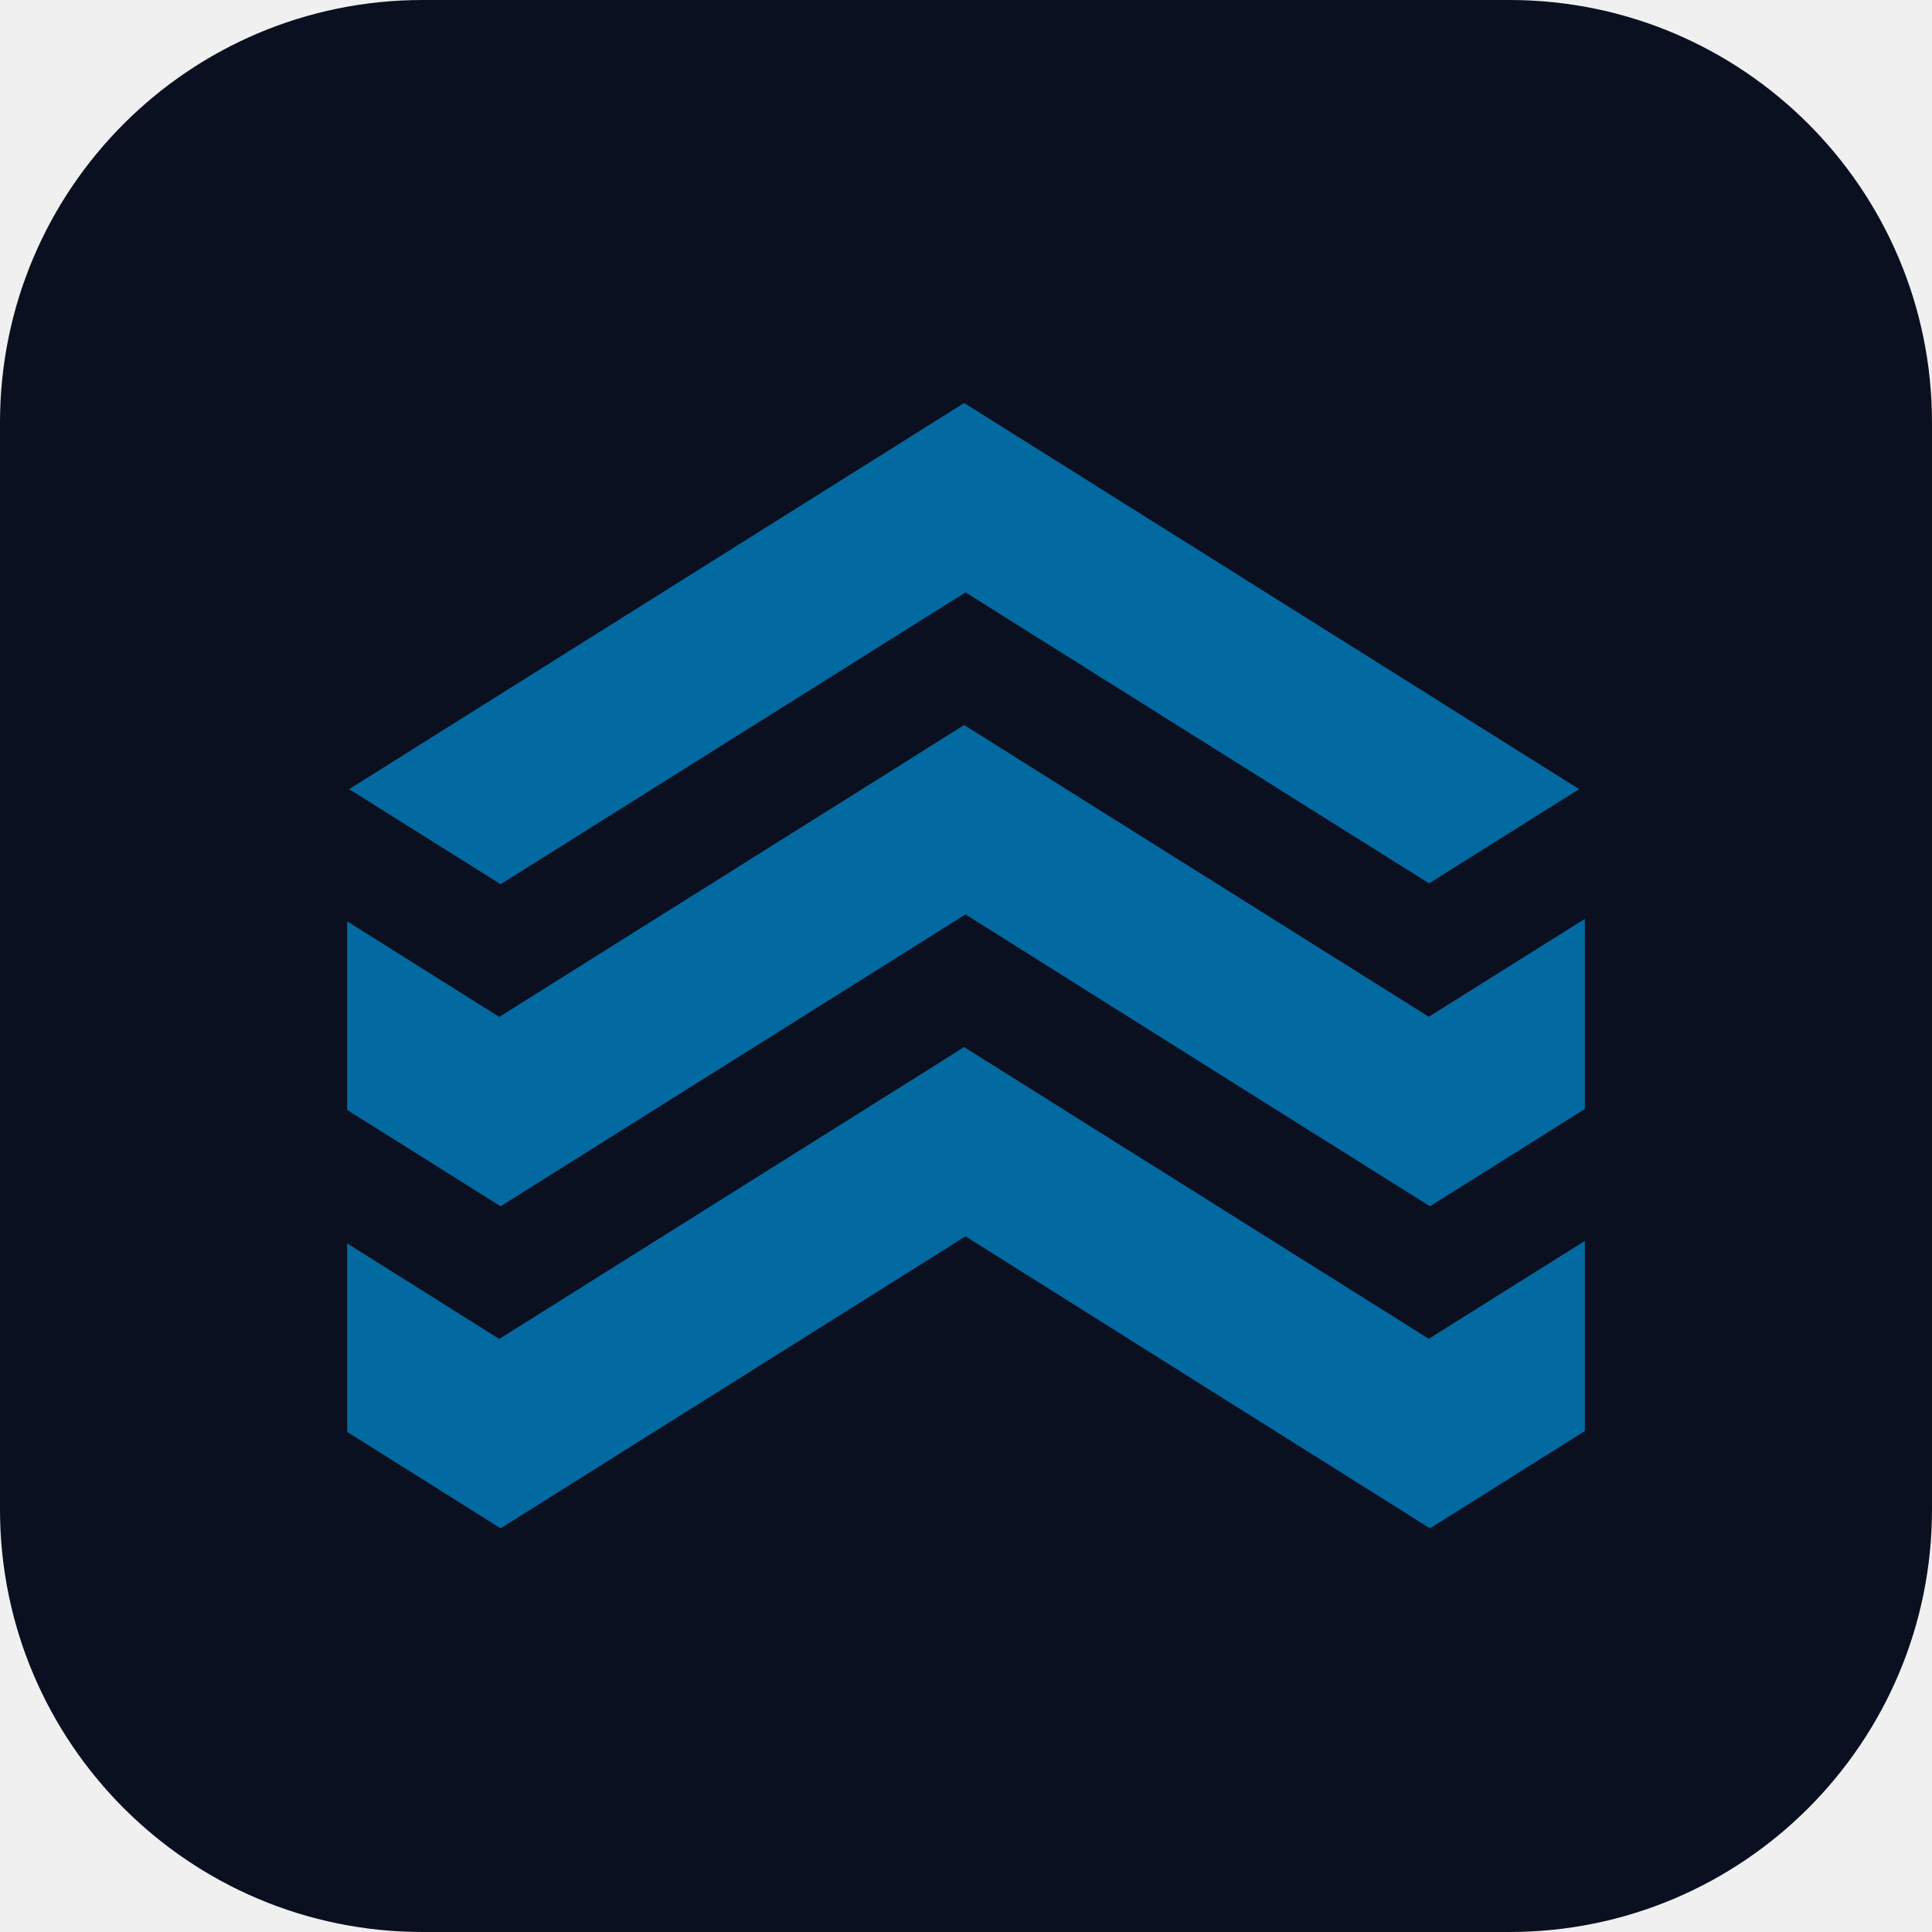
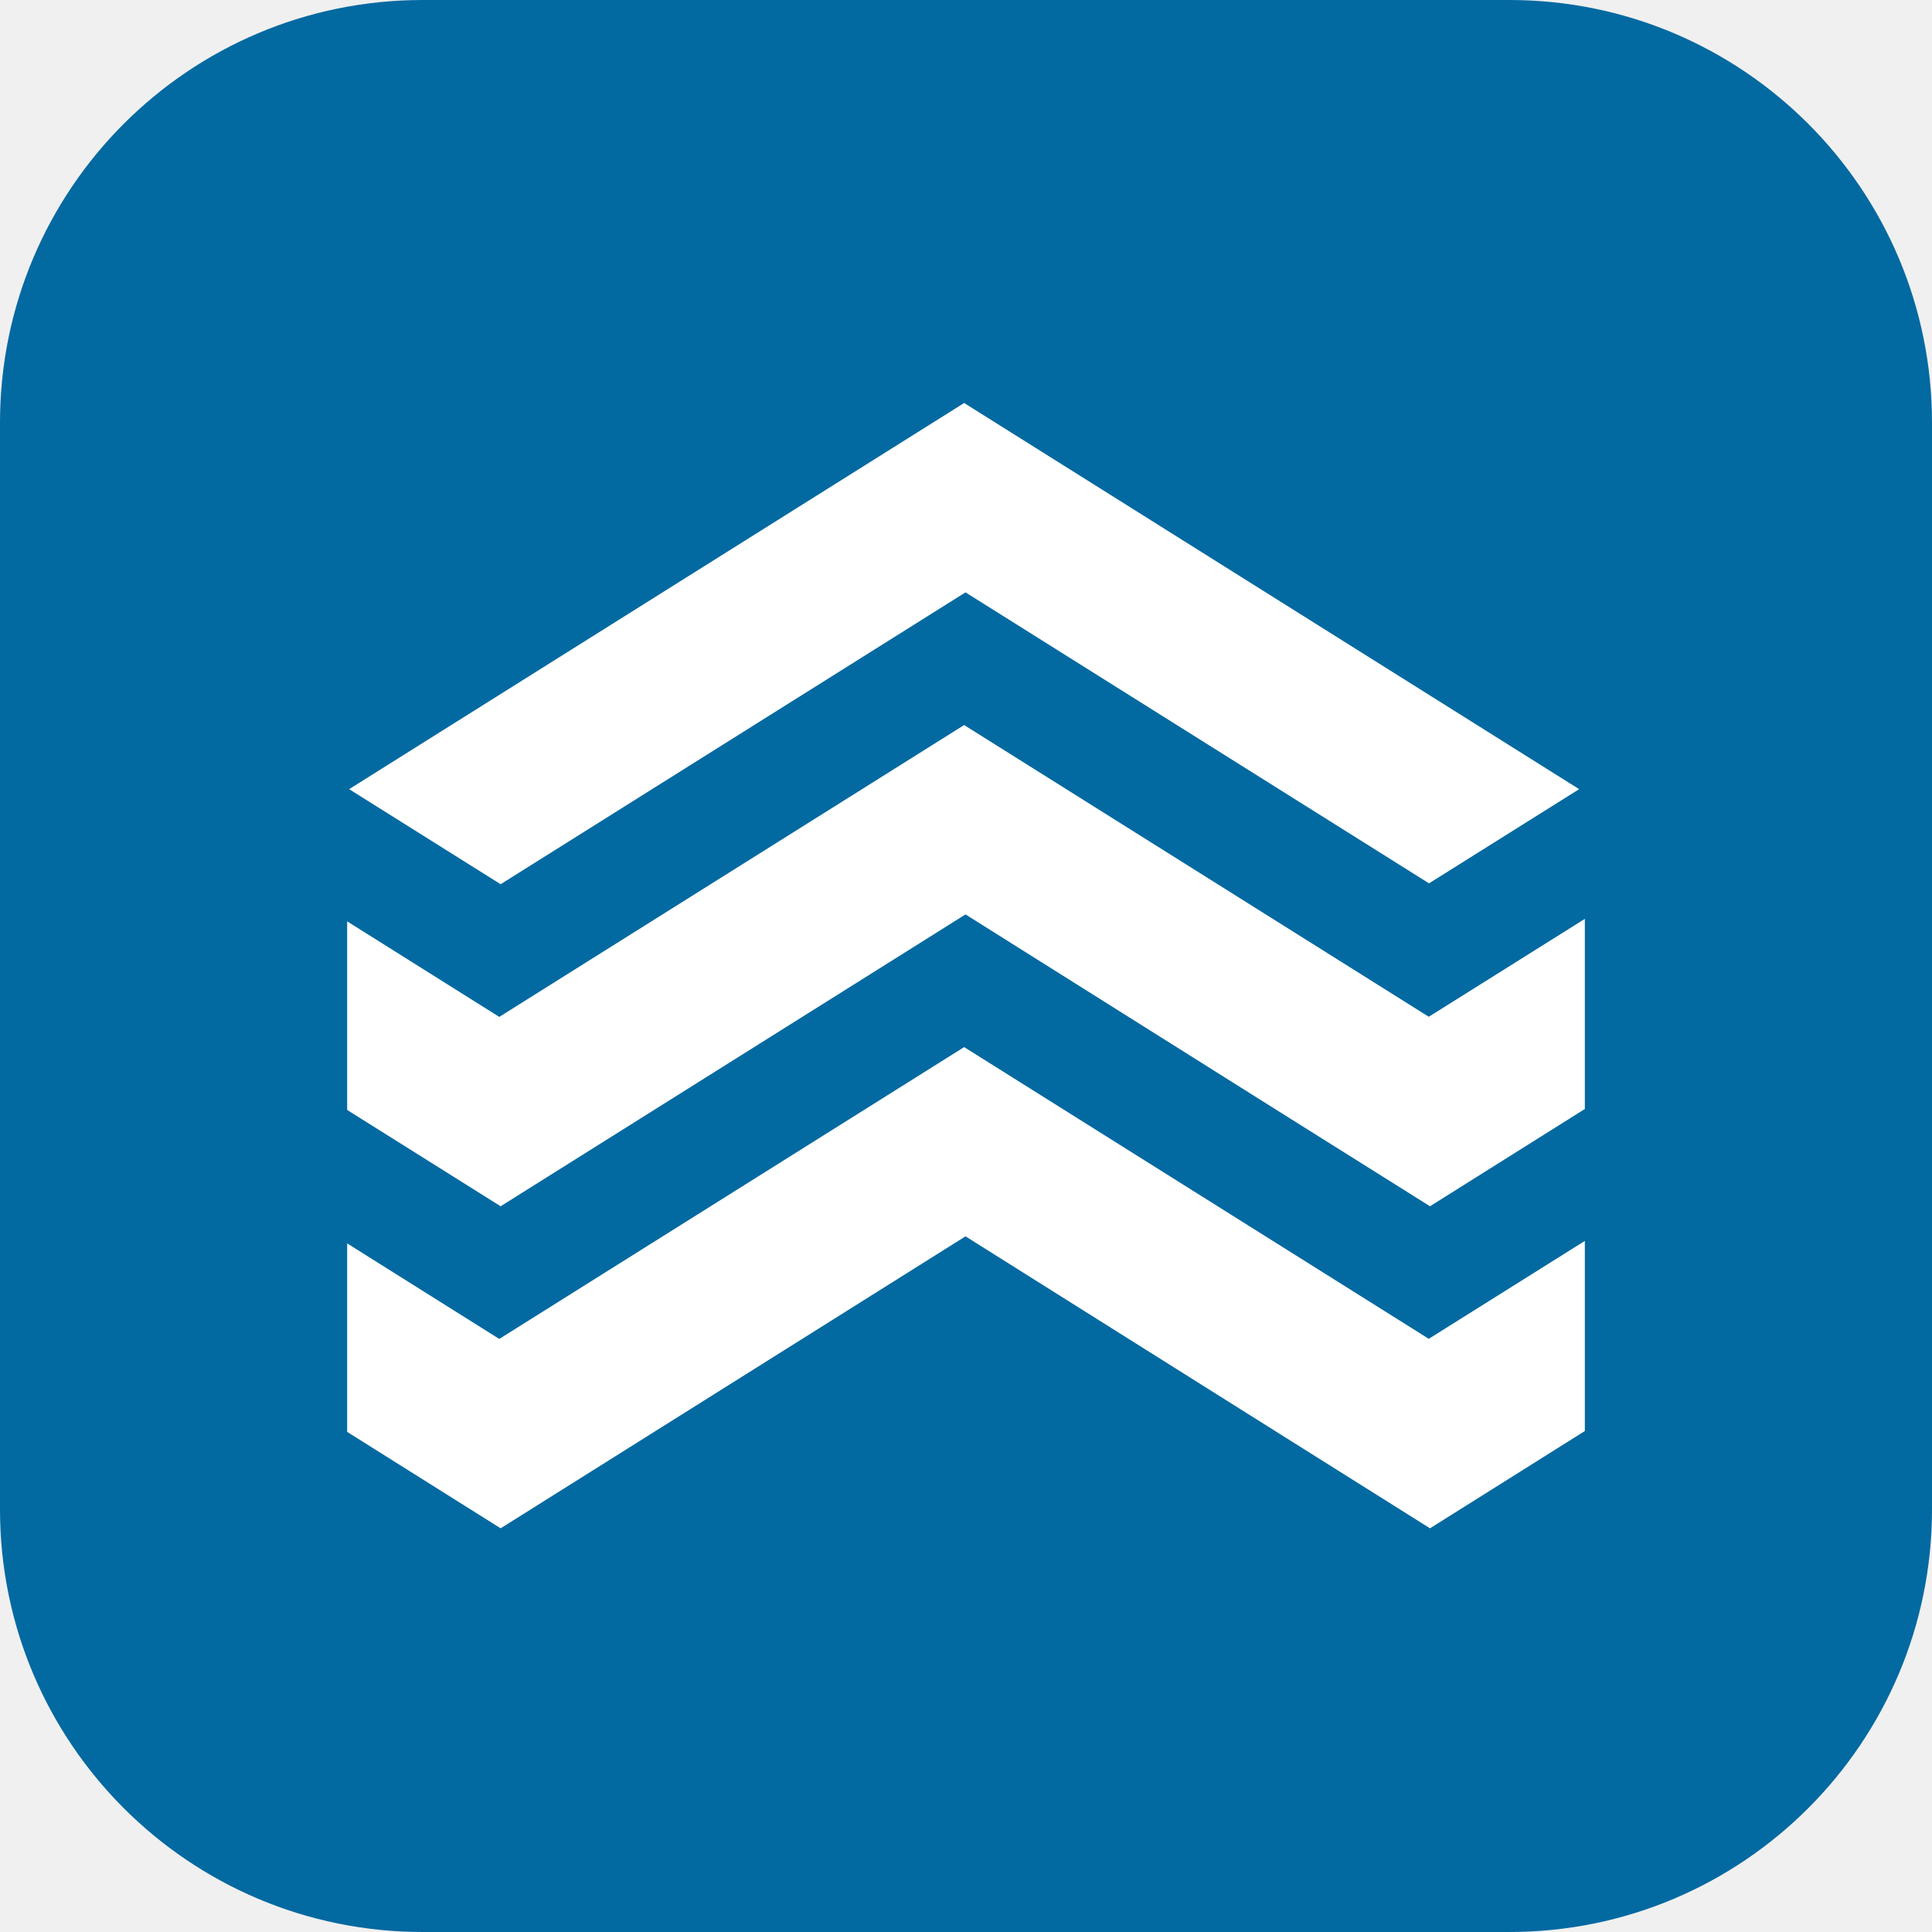
<svg xmlns="http://www.w3.org/2000/svg" viewBox="0 0 256 256" role="img" aria-label="BizH">
-   <rect width="256" height="256" rx="56" fill="#0A1020" />
-   <g transform="translate(46 53.4) scale(1.64)" fill="#0369A1">
+   <rect width="256" height="256" rx="56" fill="#0369A1" />
+   <g transform="translate(46 53.4) scale(1.64)" fill="#FFFFFF">
    <path d="M 99.54 31.20 L 87.41 38.81 L 49.96 15.30 L 12.40 38.88 L 0.16 31.20 L 49.85 0.00 Z" />
    <path d="M 0.00 41.88 L 12.29 49.60 L 49.85 26.02 L 87.39 49.59 L 100.00 41.68 L 100.00 57.04 L 87.49 64.90 L 75.25 57.22 L 49.96 41.32 L 12.40 64.90 L 0.16 57.22 L 0.00 57.11 Z" />
    <path d="M 0.00 67.90 L 12.29 75.62 L 49.85 52.04 L 87.39 75.61 L 100.00 67.70 L 100.00 83.06 L 87.49 90.92 L 75.25 83.23 L 49.96 67.33 L 12.40 90.92 L 0.16 83.23 L 0.00 83.13 Z" />
  </g>
</svg>
